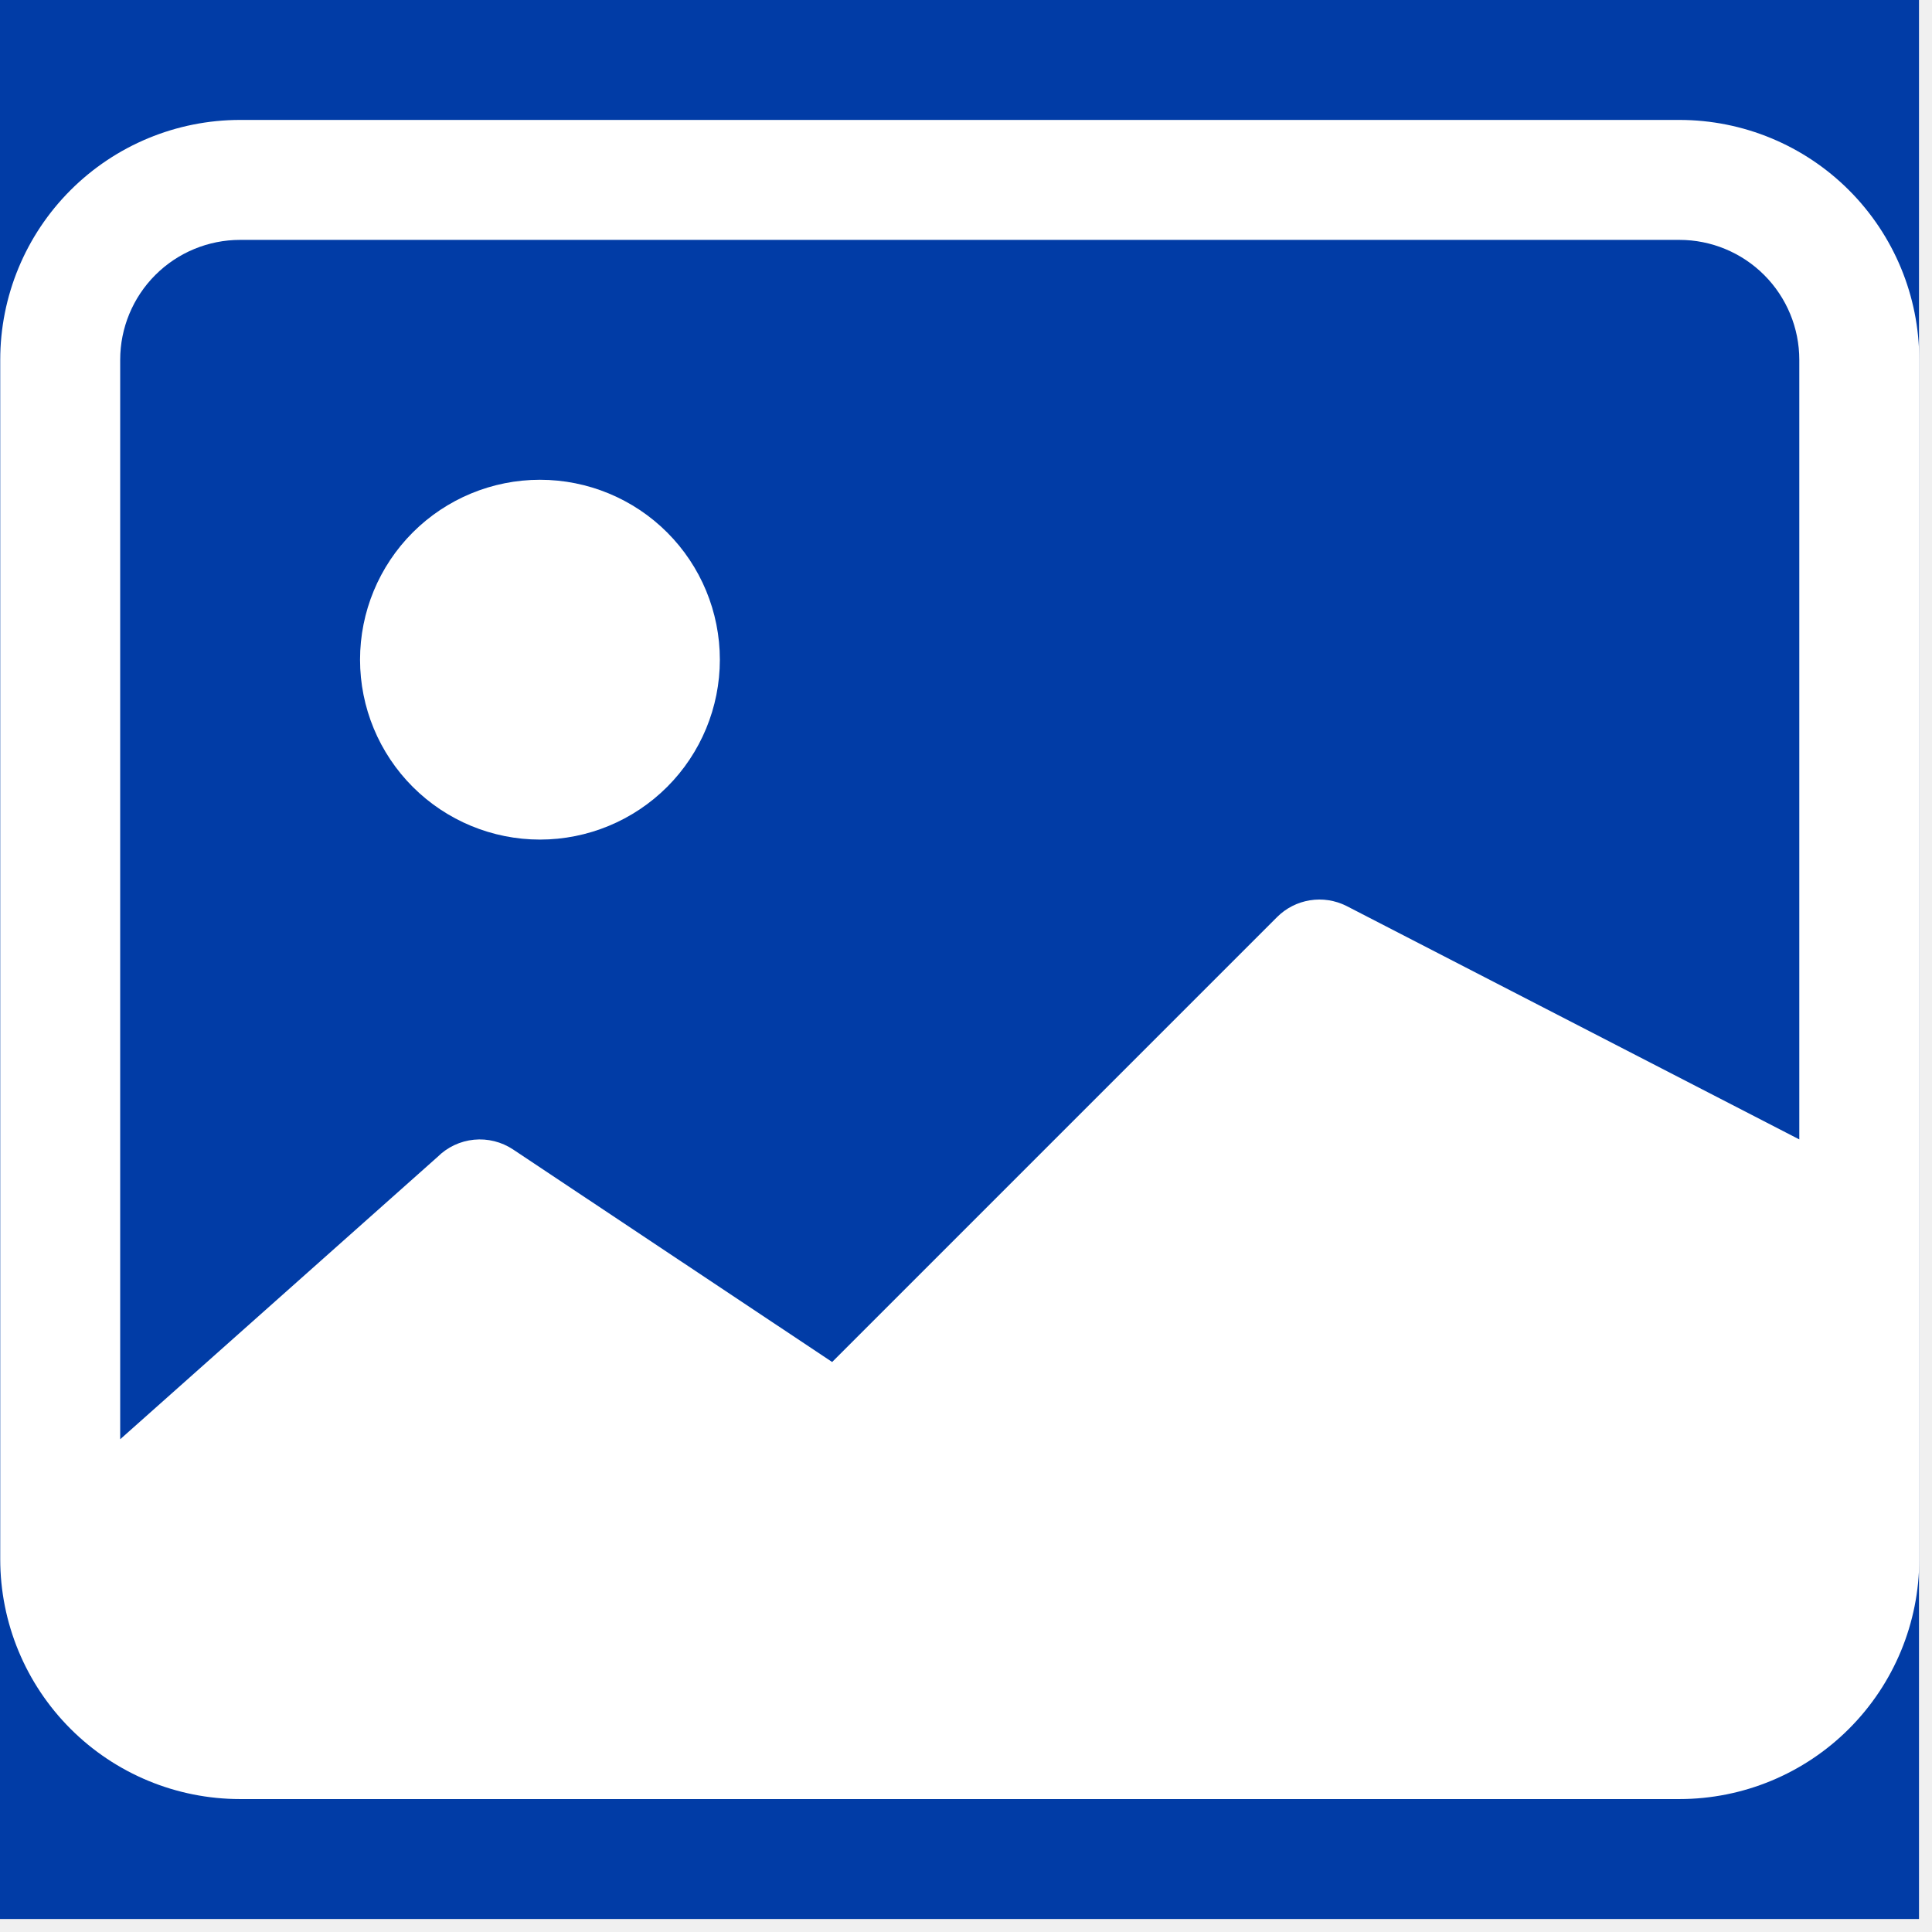
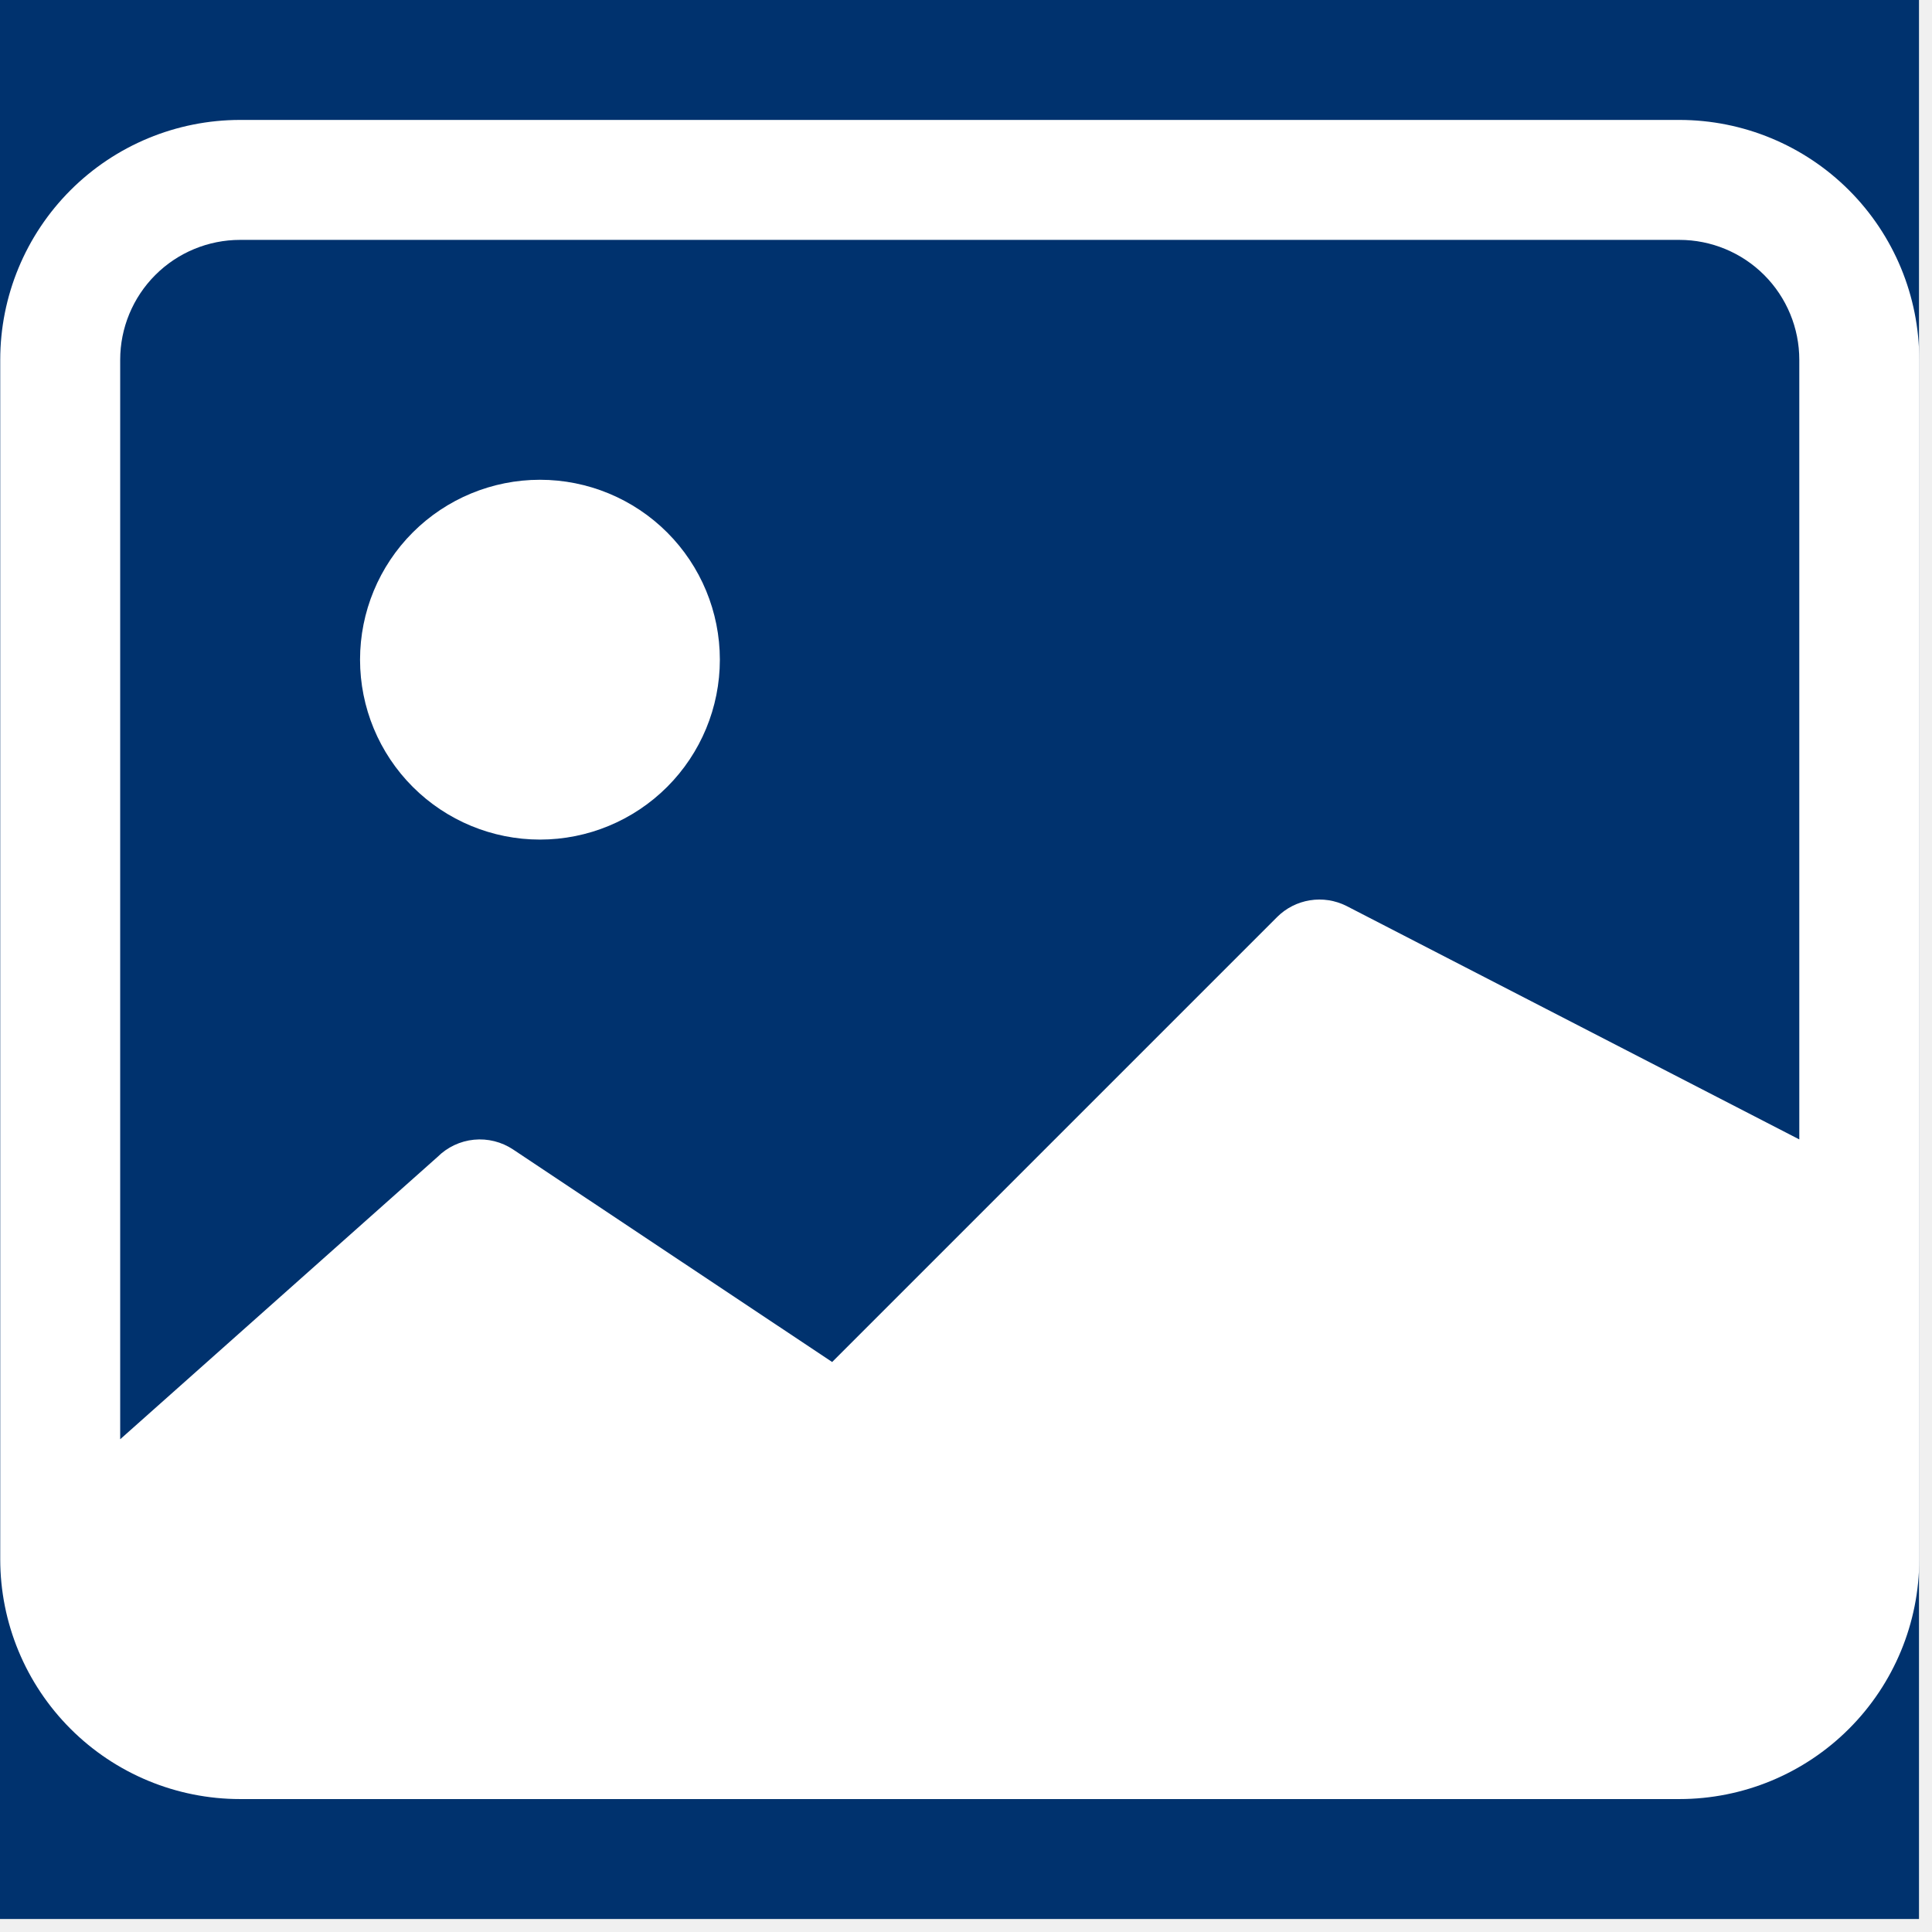
<svg xmlns="http://www.w3.org/2000/svg" width="67" height="67" viewBox="0 0 67 67" fill="none">
-   <rect width="66.549" height="66.549" fill="#013CA6" />
+   <rect width="66.549" height="66.549" fill="#00326E" />
  <path d="M24.964 22.877C24.964 24.531 24.307 26.118 23.137 27.288C21.967 28.458 20.38 29.116 18.725 29.116C17.071 29.116 15.484 28.458 14.314 27.288C13.144 26.118 12.486 24.531 12.486 22.877C12.486 21.222 13.144 19.635 14.314 18.465C15.484 17.295 17.071 16.638 18.725 16.638C20.38 16.638 21.967 17.295 23.137 18.465C24.307 19.635 24.964 21.222 24.964 22.877Z" fill="white" />
  <path d="M8.327 4.159C6.121 4.159 4.005 5.036 2.445 6.596C0.885 8.156 0.008 10.272 0.008 12.478V54.071C0.008 56.278 0.885 58.393 2.445 59.953C4.005 61.514 6.121 62.39 8.327 62.39H58.239C60.445 62.39 62.561 61.514 64.121 59.953C65.681 58.393 66.558 56.278 66.558 54.071V12.478C66.558 10.272 65.681 8.156 64.121 6.596C62.561 5.036 60.445 4.159 58.239 4.159H8.327ZM58.239 8.319C59.342 8.319 60.4 8.757 61.18 9.537C61.96 10.317 62.398 11.375 62.398 12.478V39.514L46.689 31.415C46.298 31.22 45.857 31.152 45.426 31.222C44.995 31.291 44.597 31.494 44.289 31.802L28.858 47.233L17.794 39.863C17.394 39.597 16.915 39.477 16.437 39.524C15.96 39.571 15.513 39.782 15.173 40.121L4.168 49.912V12.478C4.168 11.375 4.606 10.317 5.386 9.537C6.166 8.757 7.224 8.319 8.327 8.319H58.239Z" fill="white" />
</svg>
